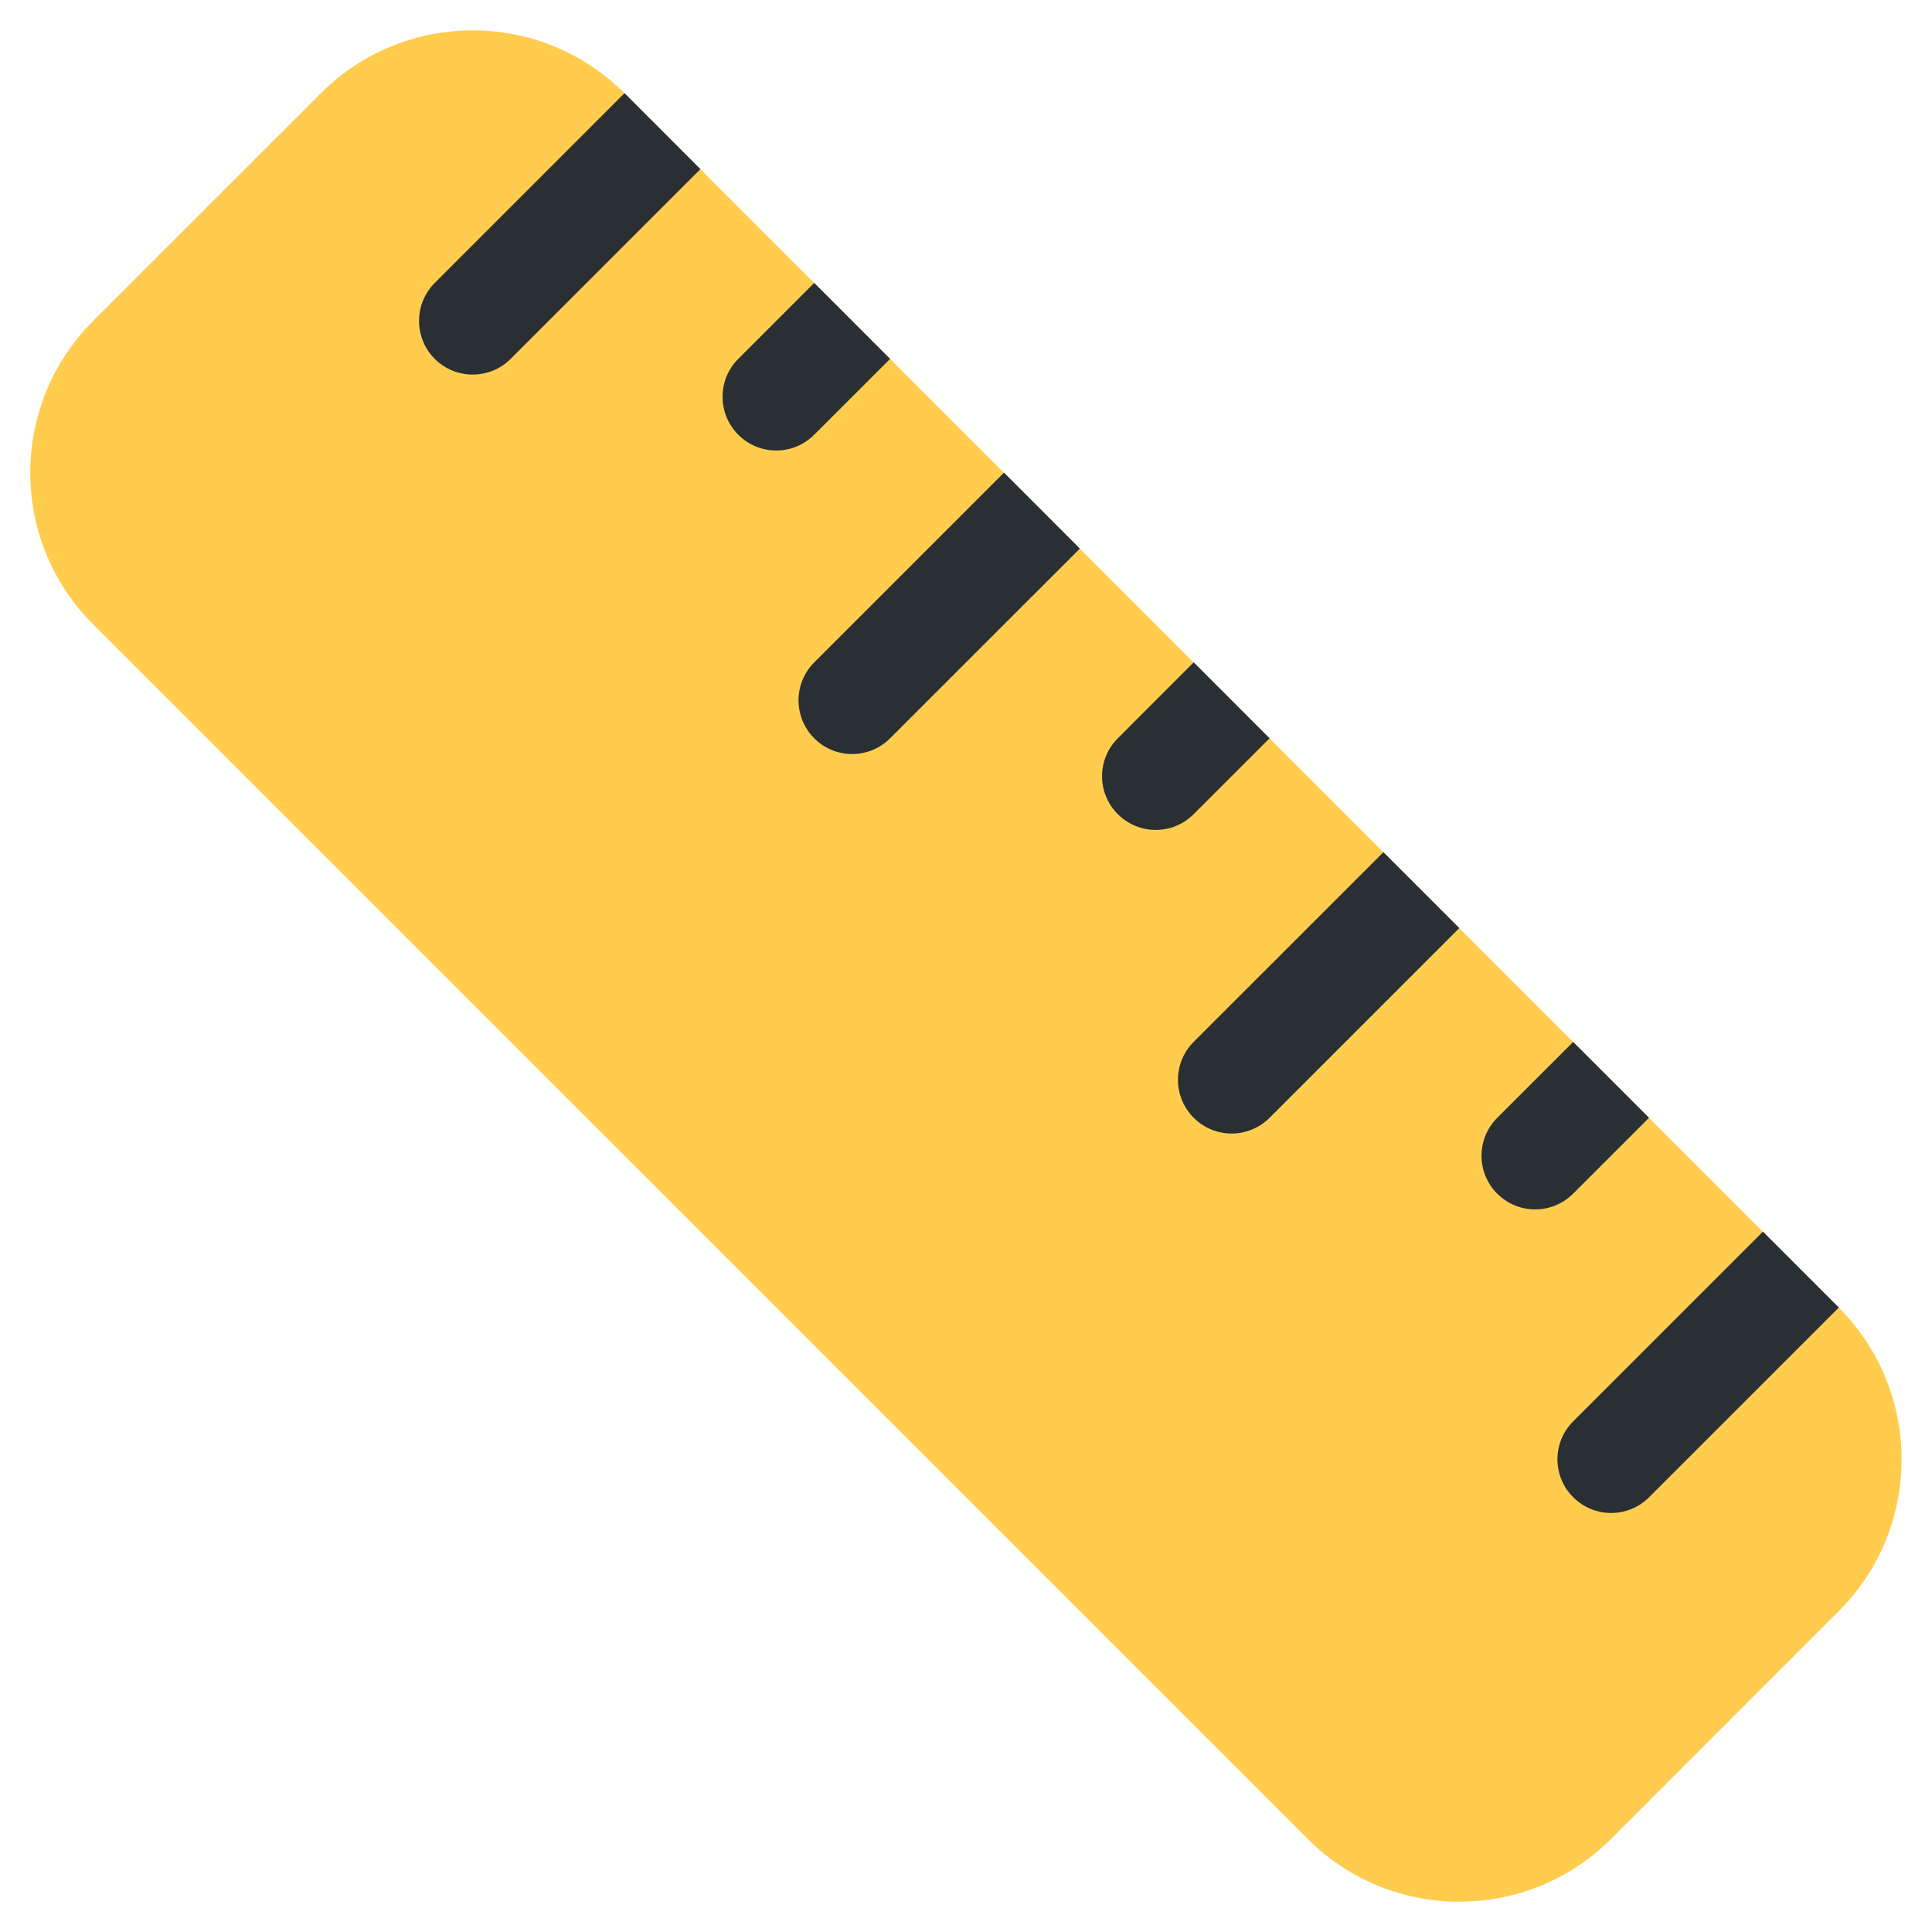
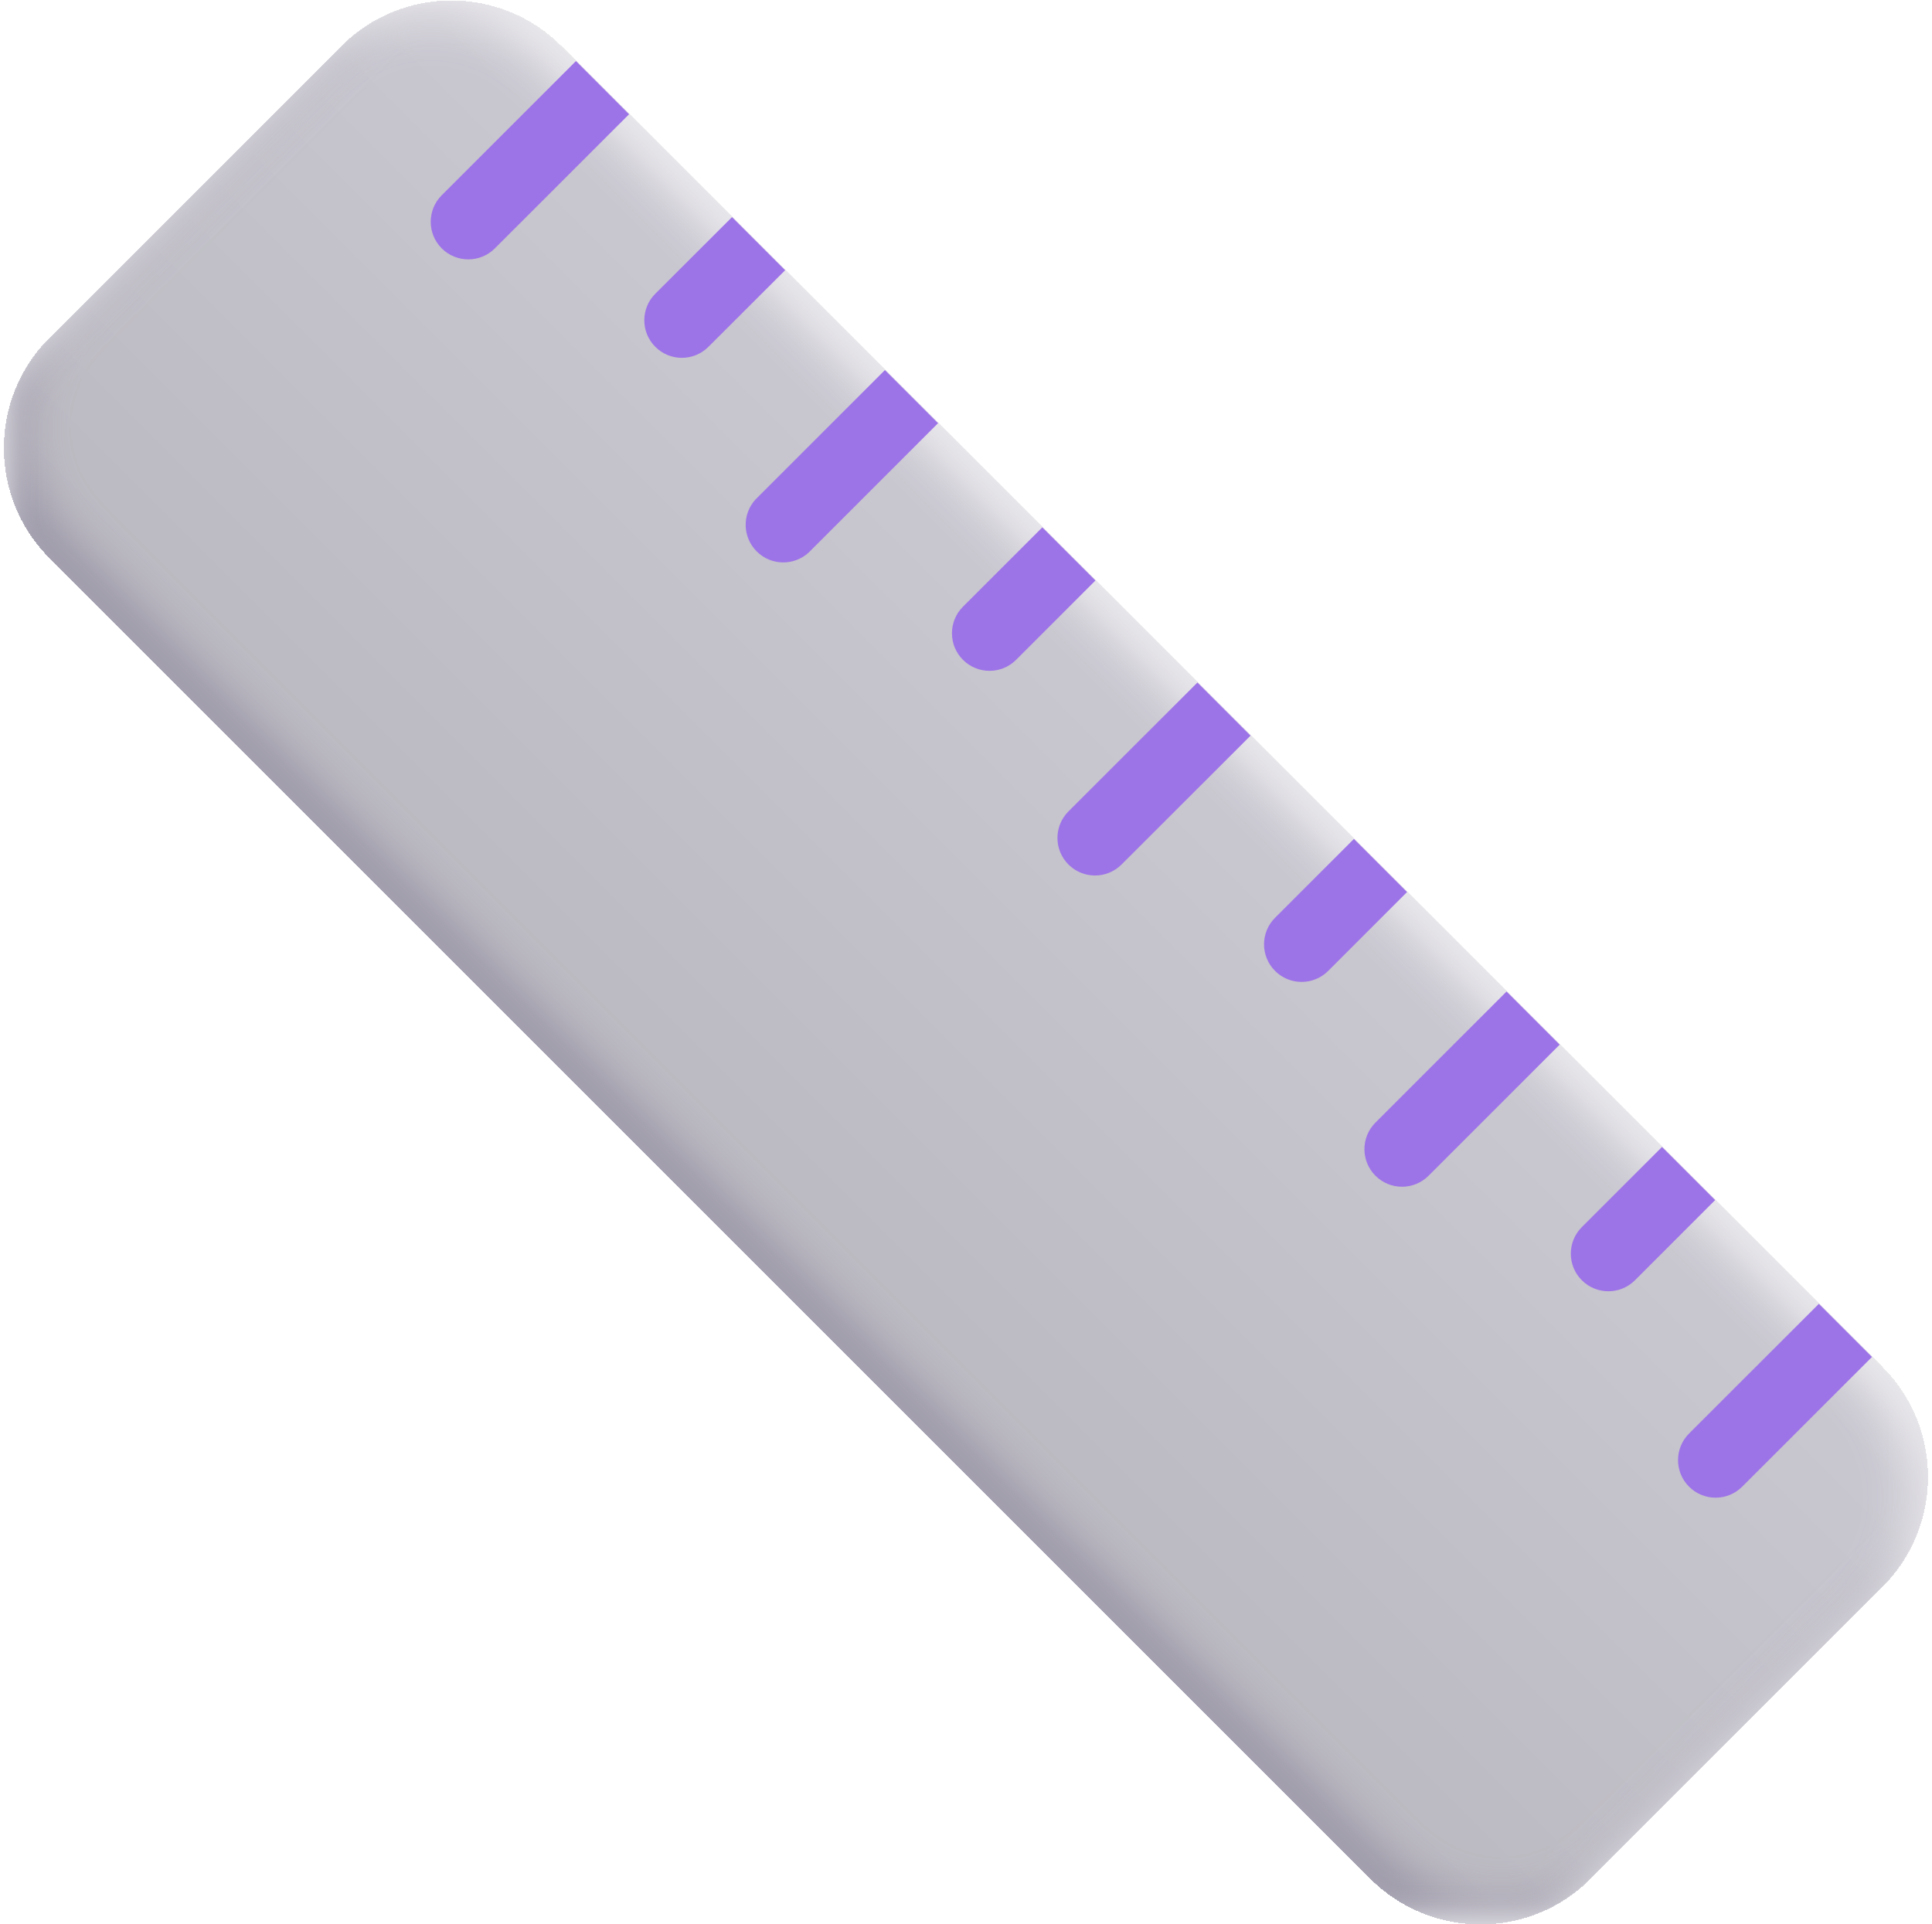
- <svg xmlns="http://www.w3.org/2000/svg" viewBox="0 0 36 36">
-   <path fill="#FFCC4D" d="M30.021 34.264c-1.563 1.563-4.095 1.562-5.656 0L1.736 11.636c-1.562-1.562-1.563-4.094 0-5.657l4.243-4.242c1.562-1.562 4.095-1.562 5.657 0l22.626 22.628c1.562 1.562 1.562 4.096.001 5.656l-4.242 4.243z" />
-   <path fill="#292F33" d="M9.515 6.687c-.391.39-1.023.39-1.414 0-.39-.391-.39-1.024 0-1.415l3.536-3.536 1.414 1.415-3.536 3.536zm5.656 1.414c-.39.391-1.024.391-1.414 0-.391-.391-.391-1.024 0-1.414l1.415-1.415 1.414 1.415-1.415 1.414zm1.415 5.656c-.391.391-1.024.391-1.414 0-.39-.391-.39-1.024 0-1.414l3.536-3.536c.486.486.929.928 1.414 1.415l-3.536 3.535zm5.656 1.414c-.39.391-1.023.391-1.413 0-.392-.391-.391-1.024 0-1.414l1.414-1.415c.485.487.928.928 1.414 1.415l-1.415 1.414zm1.415 5.657c-.391.391-1.023.392-1.414 0-.391-.391-.391-1.023-.001-1.414l3.536-3.535 1.414 1.414-3.535 3.535zm7.071 7.071c-.39.391-1.023.391-1.413 0-.392-.391-.392-1.023-.001-1.414l3.536-3.535 1.414 1.414-3.536 3.535zm-1.415-5.657c-.391.391-1.022.391-1.414.001-.391-.391-.39-1.024 0-1.414l1.415-1.414 1.413 1.413-1.414 1.414z" />
+ <svg xmlns="http://www.w3.org/2000/svg" viewBox="2.00 2.12 28.00 27.88">
+   <g fill="none">
+     <g filter="url(#ruler-iD7uXDd)">
+       <rect width="31.576" height="10.482" x="8.542" y="1.201" fill="url(#ruler-iV0559c)" rx="2.25" transform="rotate(45 8.542 1.2)" />
+     </g>
+     <path fill="#9D73E8" d="M11.117 3.776L9.172 5.72a.544.544 0 0 1-.77-.77l1.945-1.945zm1.492 1.491l.77.77l-1.112 1.11a.544.544 0 1 1-.77-.769zm2.216 2.217l.77.77l-1.875 1.875a.545.545 0 0 1-.77-.77zm2.281 2.28l.77.77l-1.15 1.15a.544.544 0 0 1-.77-.77zm2.248 2.249l.77.77l-1.87 1.868a.544.544 0 1 1-.769-.77zm2.268 2.267l.77.77l-1.143 1.143a.544.544 0 1 1-.77-.77zm2.212 2.212l.77.77l-1.9 1.9a.544.544 0 0 1-.77-.77zm2.253 2.253l.77.77l-1.162 1.162a.544.544 0 1 1-.77-.77zm2.273 2.274l.77.77l-1.881 1.88a.544.544 0 0 1-.77-.77z" />
+     <defs>
+       <linearGradient id="ruler-iV0559c" x1="24.33" x2="24.33" y1="1.201" y2="11.682" gradientUnits="userSpaceOnUse">
+         <stop stop-color="#CAC8D1" />
+         <stop offset="1" stop-color="#BAB8C0" />
+       </linearGradient>
+       <filter id="ruler-iD7uXDd" width="28.475" height="28.475" x="1.762" y="1.833" color-interpolation-filters="sRGB" filterUnits="userSpaceOnUse">
+         <feFlood flood-opacity="0" result="BackgroundImageFix" />
+         <feBlend in="SourceGraphic" in2="BackgroundImageFix" result="shape" />
+         <feColorMatrix in="SourceAlpha" result="hardAlpha" values="0 0 0 0 0 0 0 0 0 0 0 0 0 0 0 0 0 0 127 0" />
+         <feOffset dx=".3" dy="-.3" />
+         <feGaussianBlur stdDeviation=".3" />
+         <feComposite in2="hardAlpha" k2="-1" k3="1" operator="arithmetic" />
+         <feColorMatrix values="0 0 0 0 0.612 0 0 0 0 0.596 0 0 0 0 0.659 0 0 0 1 0" />
+         <feBlend in2="shape" result="effect1_innerShadow_18_23242" />
+         <feColorMatrix in="SourceAlpha" result="hardAlpha" values="0 0 0 0 0 0 0 0 0 0 0 0 0 0 0 0 0 0 127 0" />
+         <feOffset dx="-.3" dy=".3" />
+         <feGaussianBlur stdDeviation=".3" />
+         <feComposite in2="hardAlpha" k2="-1" k3="1" operator="arithmetic" />
+         <feColorMatrix values="0 0 0 0 0.914 0 0 0 0 0.91 0 0 0 0 0.925 0 0 0 1 0" />
+         <feBlend in2="effect1_innerShadow_18_23242" result="effect2_innerShadow_18_23242" />
+       </filter>
+     </defs>
+   </g>
</svg>
